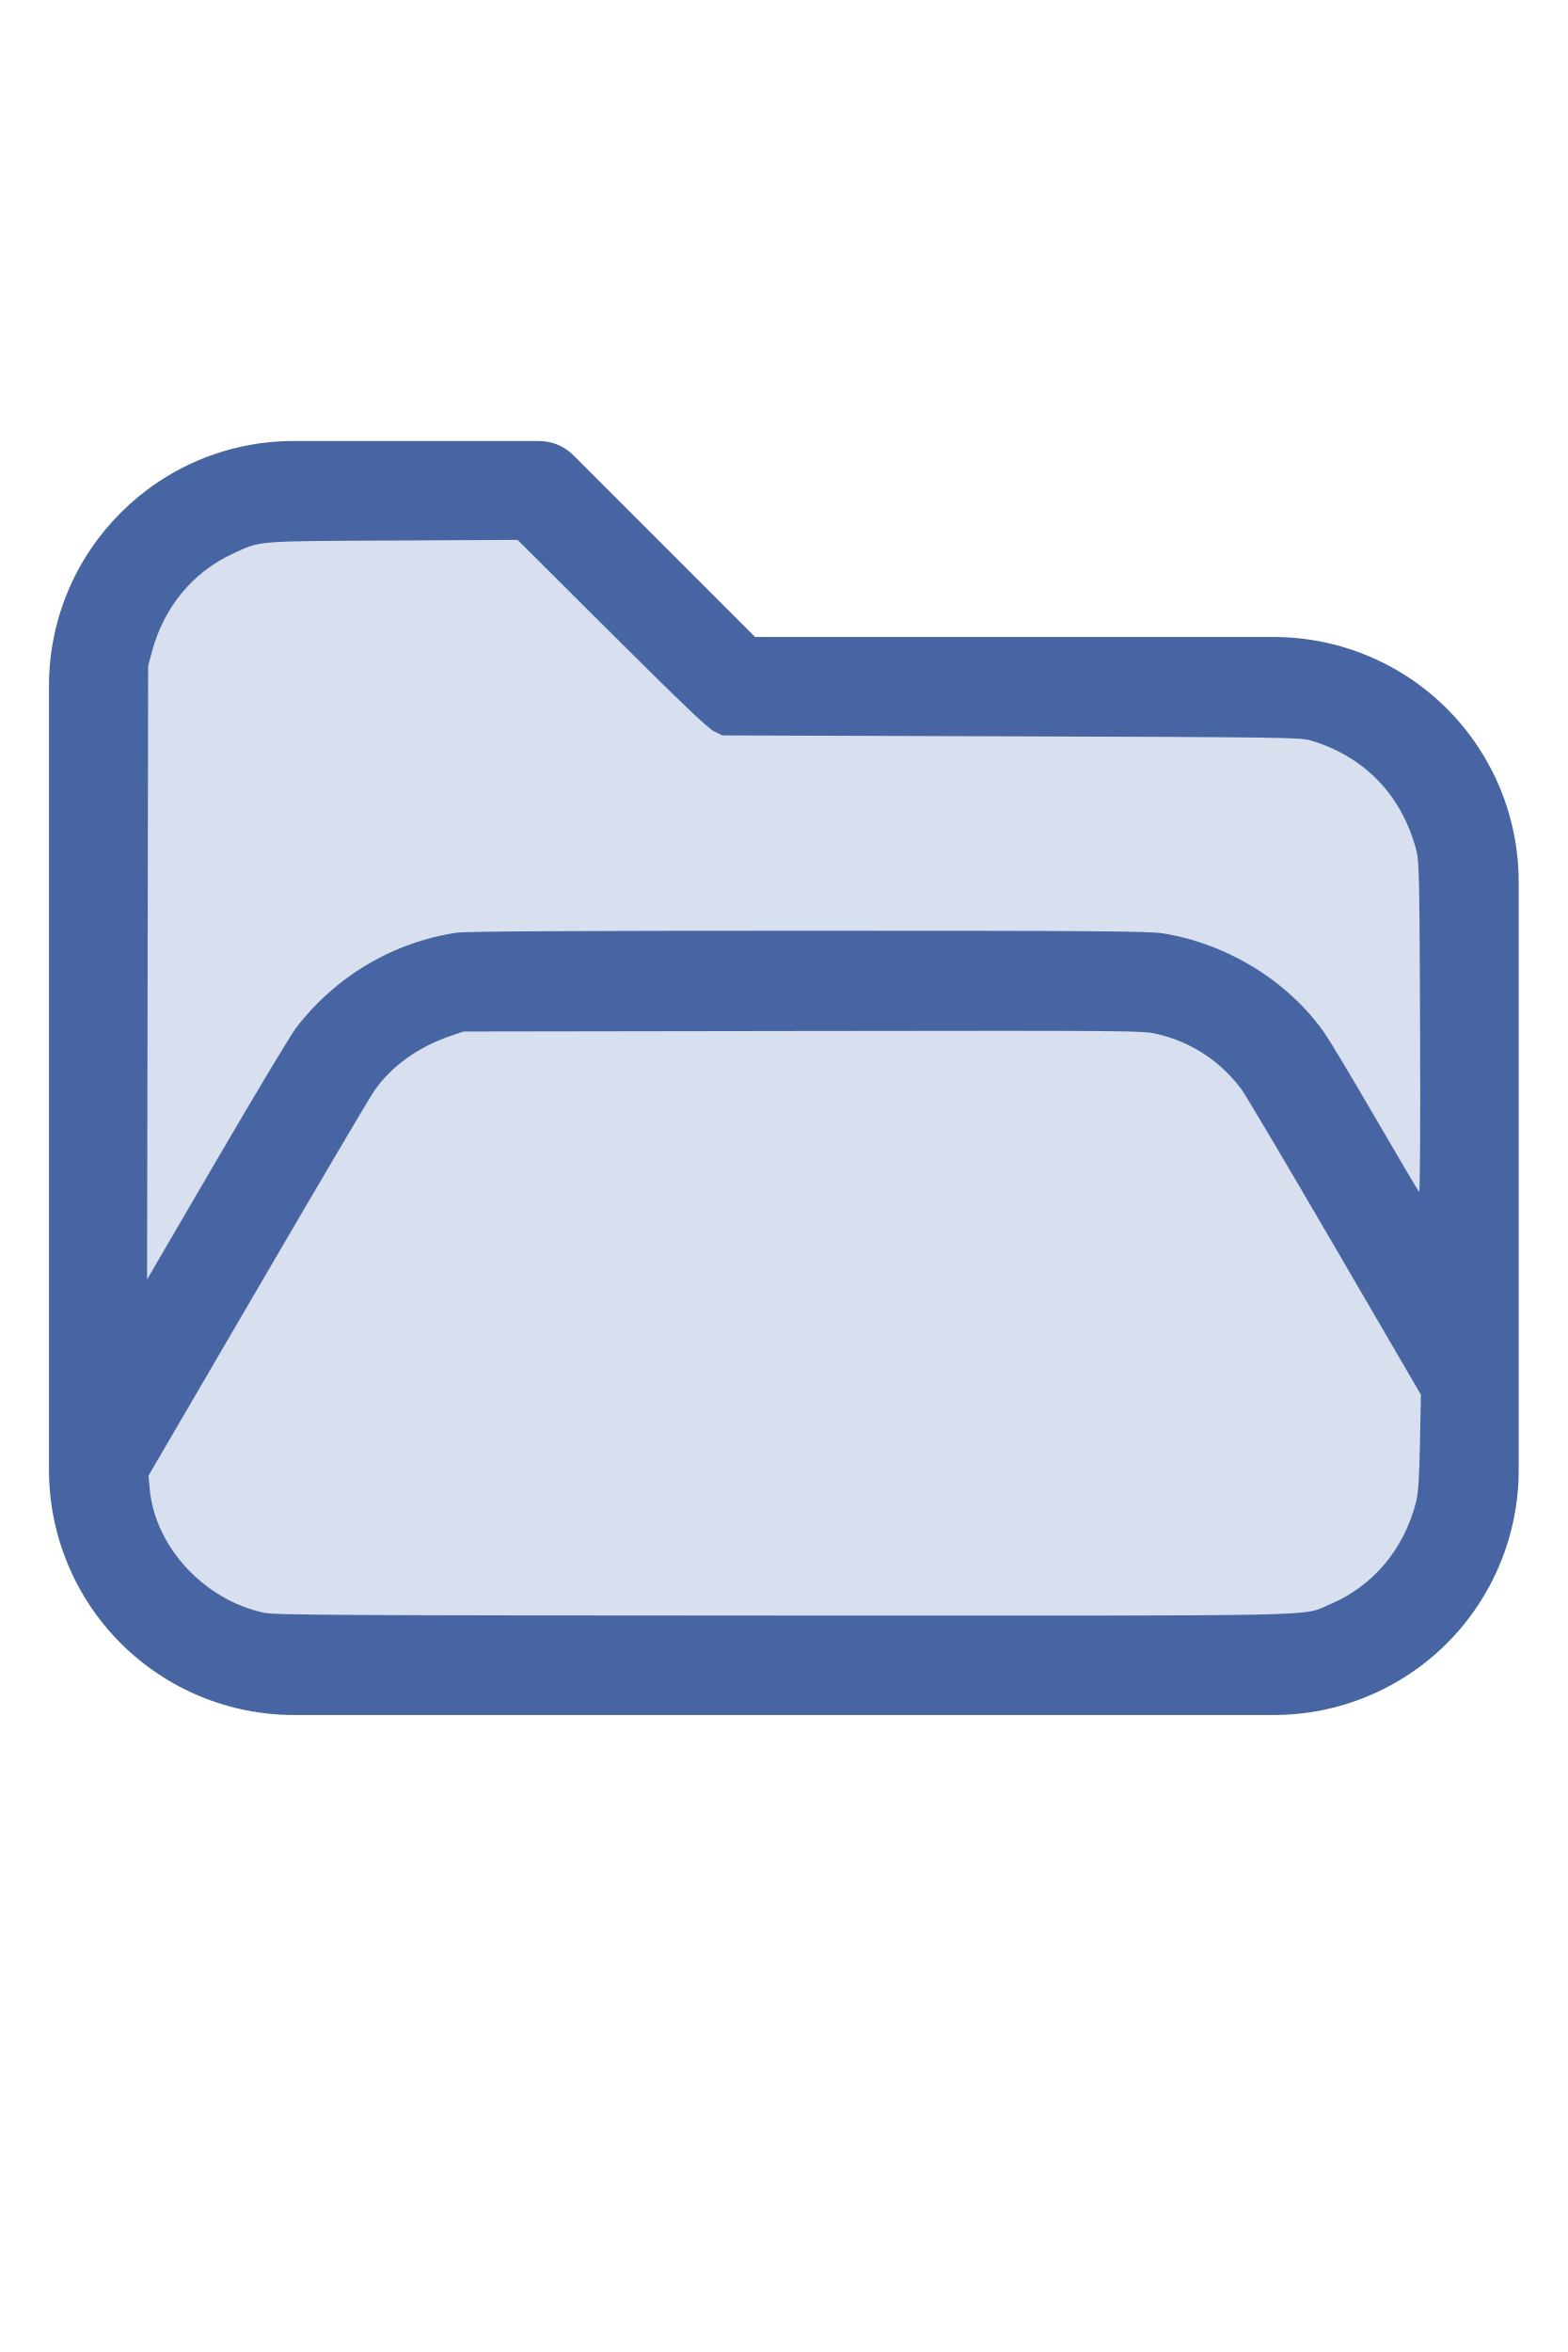
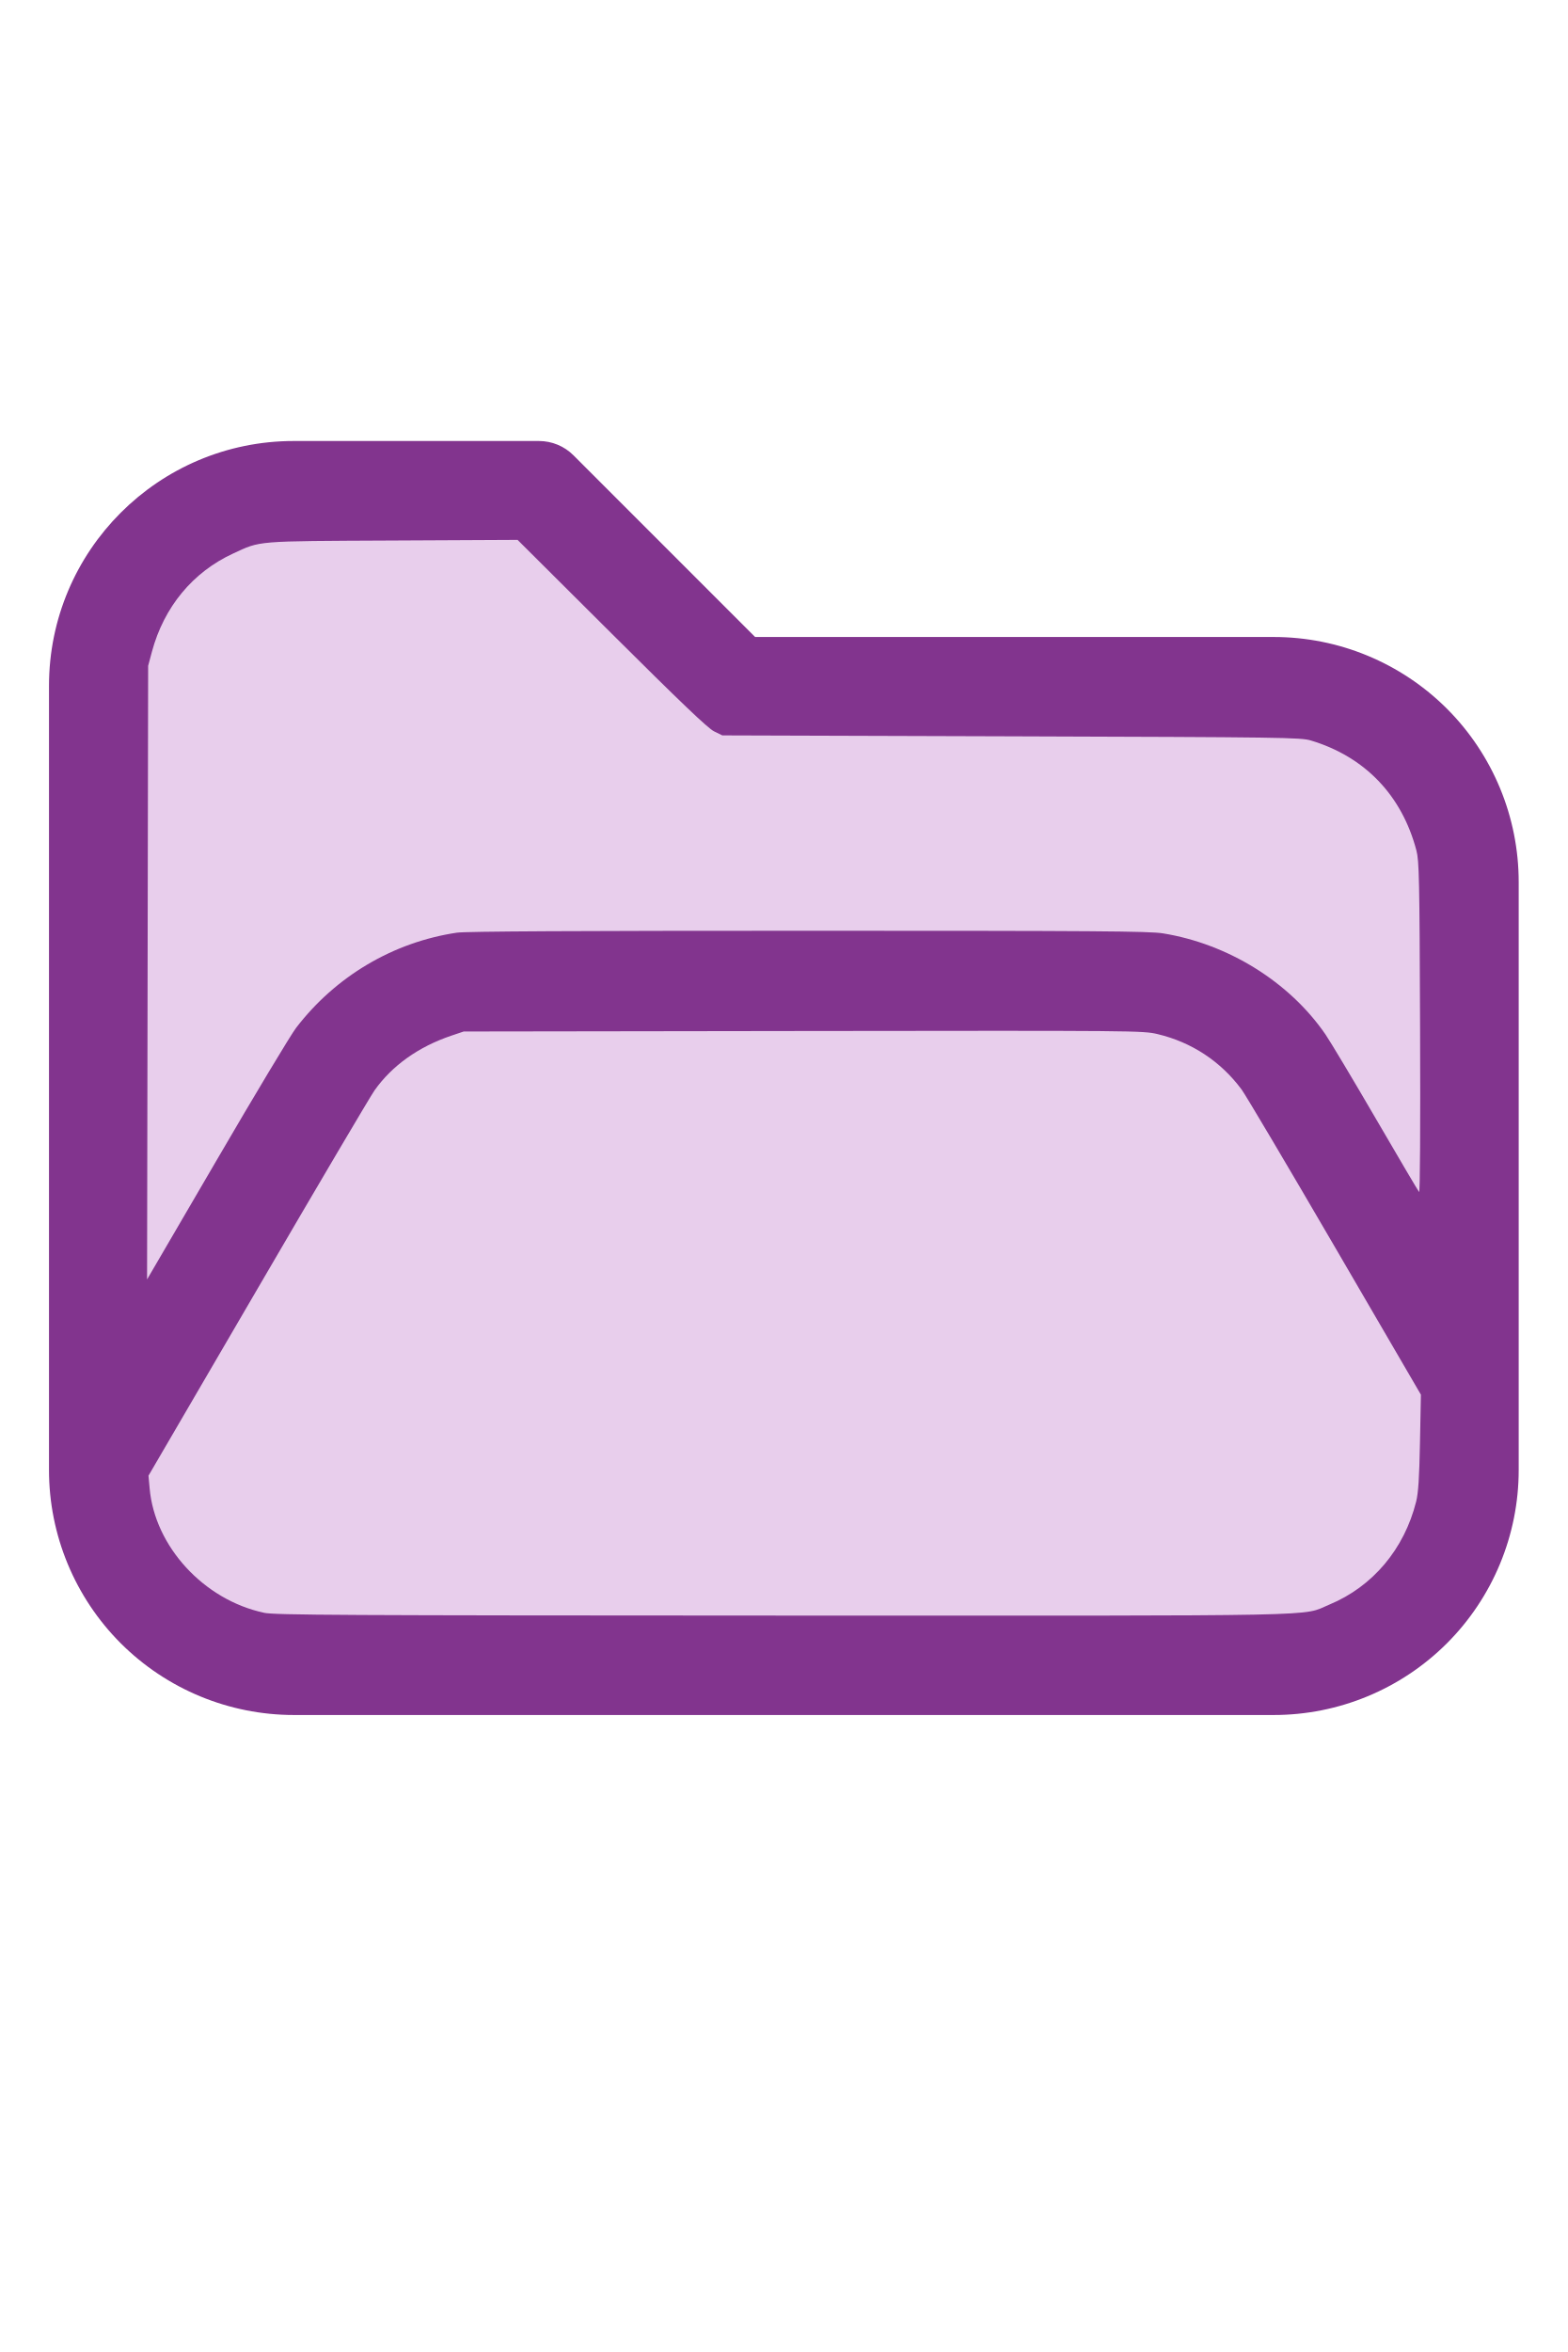
<svg xmlns="http://www.w3.org/2000/svg" version="1.1" width="16" height="24" viewBox="0 0 32 32" xml:space="preserve">
-   <g style="fill:#4665A2;">
+   <g style="fill:#82348E;">
    <path d="M1,5.998l0,16.002c-0,1.326 0.527,2.598 1.464,3.536c0.938,0.937 2.21,1.464 3.536,1.464c5.322,0 14.678,-0 20,0c1.326,0 2.598,-0.527 3.536,-1.464c0.937,-0.938 1.464,-2.21 1.464,-3.536c0,-3.486 0,-8.514 0,-12c0,-1.326 -0.527,-2.598 -1.464,-3.536c-0.938,-0.937 -2.21,-1.464 -3.536,-1.464c-0,0 -10.586,0 -10.586,0c0,-0 -3.707,-3.707 -3.707,-3.707c-0.187,-0.188 -0.442,-0.293 -0.707,-0.293l-5.002,0c-2.76,0 -4.998,2.238 -4.998,4.998Zm28,14.415l-3.456,-5.925c-0.538,-0.921 -1.524,-1.488 -2.591,-1.488c-0,0 -12.905,0 -12.906,0c-1.067,0 -2.053,0.567 -2.591,1.488l-4.453,7.635c0.03,0.751 0.342,1.465 0.876,1.998c0.562,0.563 1.325,0.879 2.121,0.879l20,0c0.796,0 1.559,-0.316 2.121,-0.879c0.563,-0.562 0.879,-1.325 0.879,-2.121l0,-1.587Zm0,-3.969l0,-6.444c0,-0.796 -0.316,-1.559 -0.879,-2.121c-0.562,-0.563 -1.325,-0.879 -2.121,-0.879c-7.738,0 -11,0 -11,0c-0.265,0 -0.52,-0.105 -0.707,-0.293c-0,0 -3.707,-3.707 -3.707,-3.707c-0,0 -4.588,0 -4.588,0c-1.656,0 -2.998,1.342 -2.998,2.998l0,12.16l2.729,-4.677c0.896,-1.536 2.54,-2.481 4.318,-2.481c3.354,0 9.552,0 12.906,0c1.778,0 3.422,0.945 4.318,2.481l1.729,2.963Z" id="path2" />
  </g>
-   <g style="fill:#D8DFEE;stroke-width:0;">
+   <g style="fill:#E8CEEC;stroke-width:0;">
    <path d="M 5.388,24.913 C 4.16,24.651 3.157,23.559 3.054,22.371 L 3.031,22.116 5.261,18.294 C 6.487,16.191 7.56,14.373 7.645,14.253 8.004,13.746 8.542,13.363 9.21,13.137 l 0.255,-0.086 6.929,-0.01 c 6.805,-0.009 6.935,-0.008 7.234,0.063 0.696,0.165 1.29,0.557 1.715,1.13 0.082,0.11 0.939,1.557 1.905,3.215 l 1.756,3.014 -0.019,0.972 c -0.014,0.725 -0.034,1.032 -0.078,1.209 -0.243,0.971 -0.887,1.735 -1.772,2.103 -0.588,0.244 0.247,0.227 -11.162,0.224 -9.028,-0.003 -10.364,-0.01 -10.586,-0.057 z" id="path199" />
    <path d="M 3.013,11.85 3.024,5.588 3.102,5.297 C 3.348,4.386 3.936,3.676 4.757,3.297 5.329,3.033 5.181,3.045 8.013,3.031 l 2.552,-0.013 1.919,1.911 c 1.404,1.398 1.964,1.933 2.089,1.995 l 0.171,0.084 5.898,0.019 c 5.553,0.018 5.91,0.023 6.116,0.085 1.102,0.332 1.857,1.118 2.154,2.244 0.056,0.214 0.064,0.564 0.075,3.622 0.008,2.032 -5.42e-4,3.371 -0.02,3.349 -0.018,-0.02 -0.414,-0.691 -0.88,-1.492 -0.466,-0.801 -0.931,-1.578 -1.033,-1.727 -0.736,-1.069 -1.984,-1.844 -3.316,-2.06 -0.28,-0.045 -1.345,-0.053 -7.239,-0.053 -4.714,-1.09e-4 -6.993,0.012 -7.172,0.039 -1.3,0.193 -2.477,0.89 -3.284,1.944 -0.108,0.141 -0.836,1.353 -1.618,2.695 L 3.002,18.111 Z" id="path201" />
  </g>
</svg>
